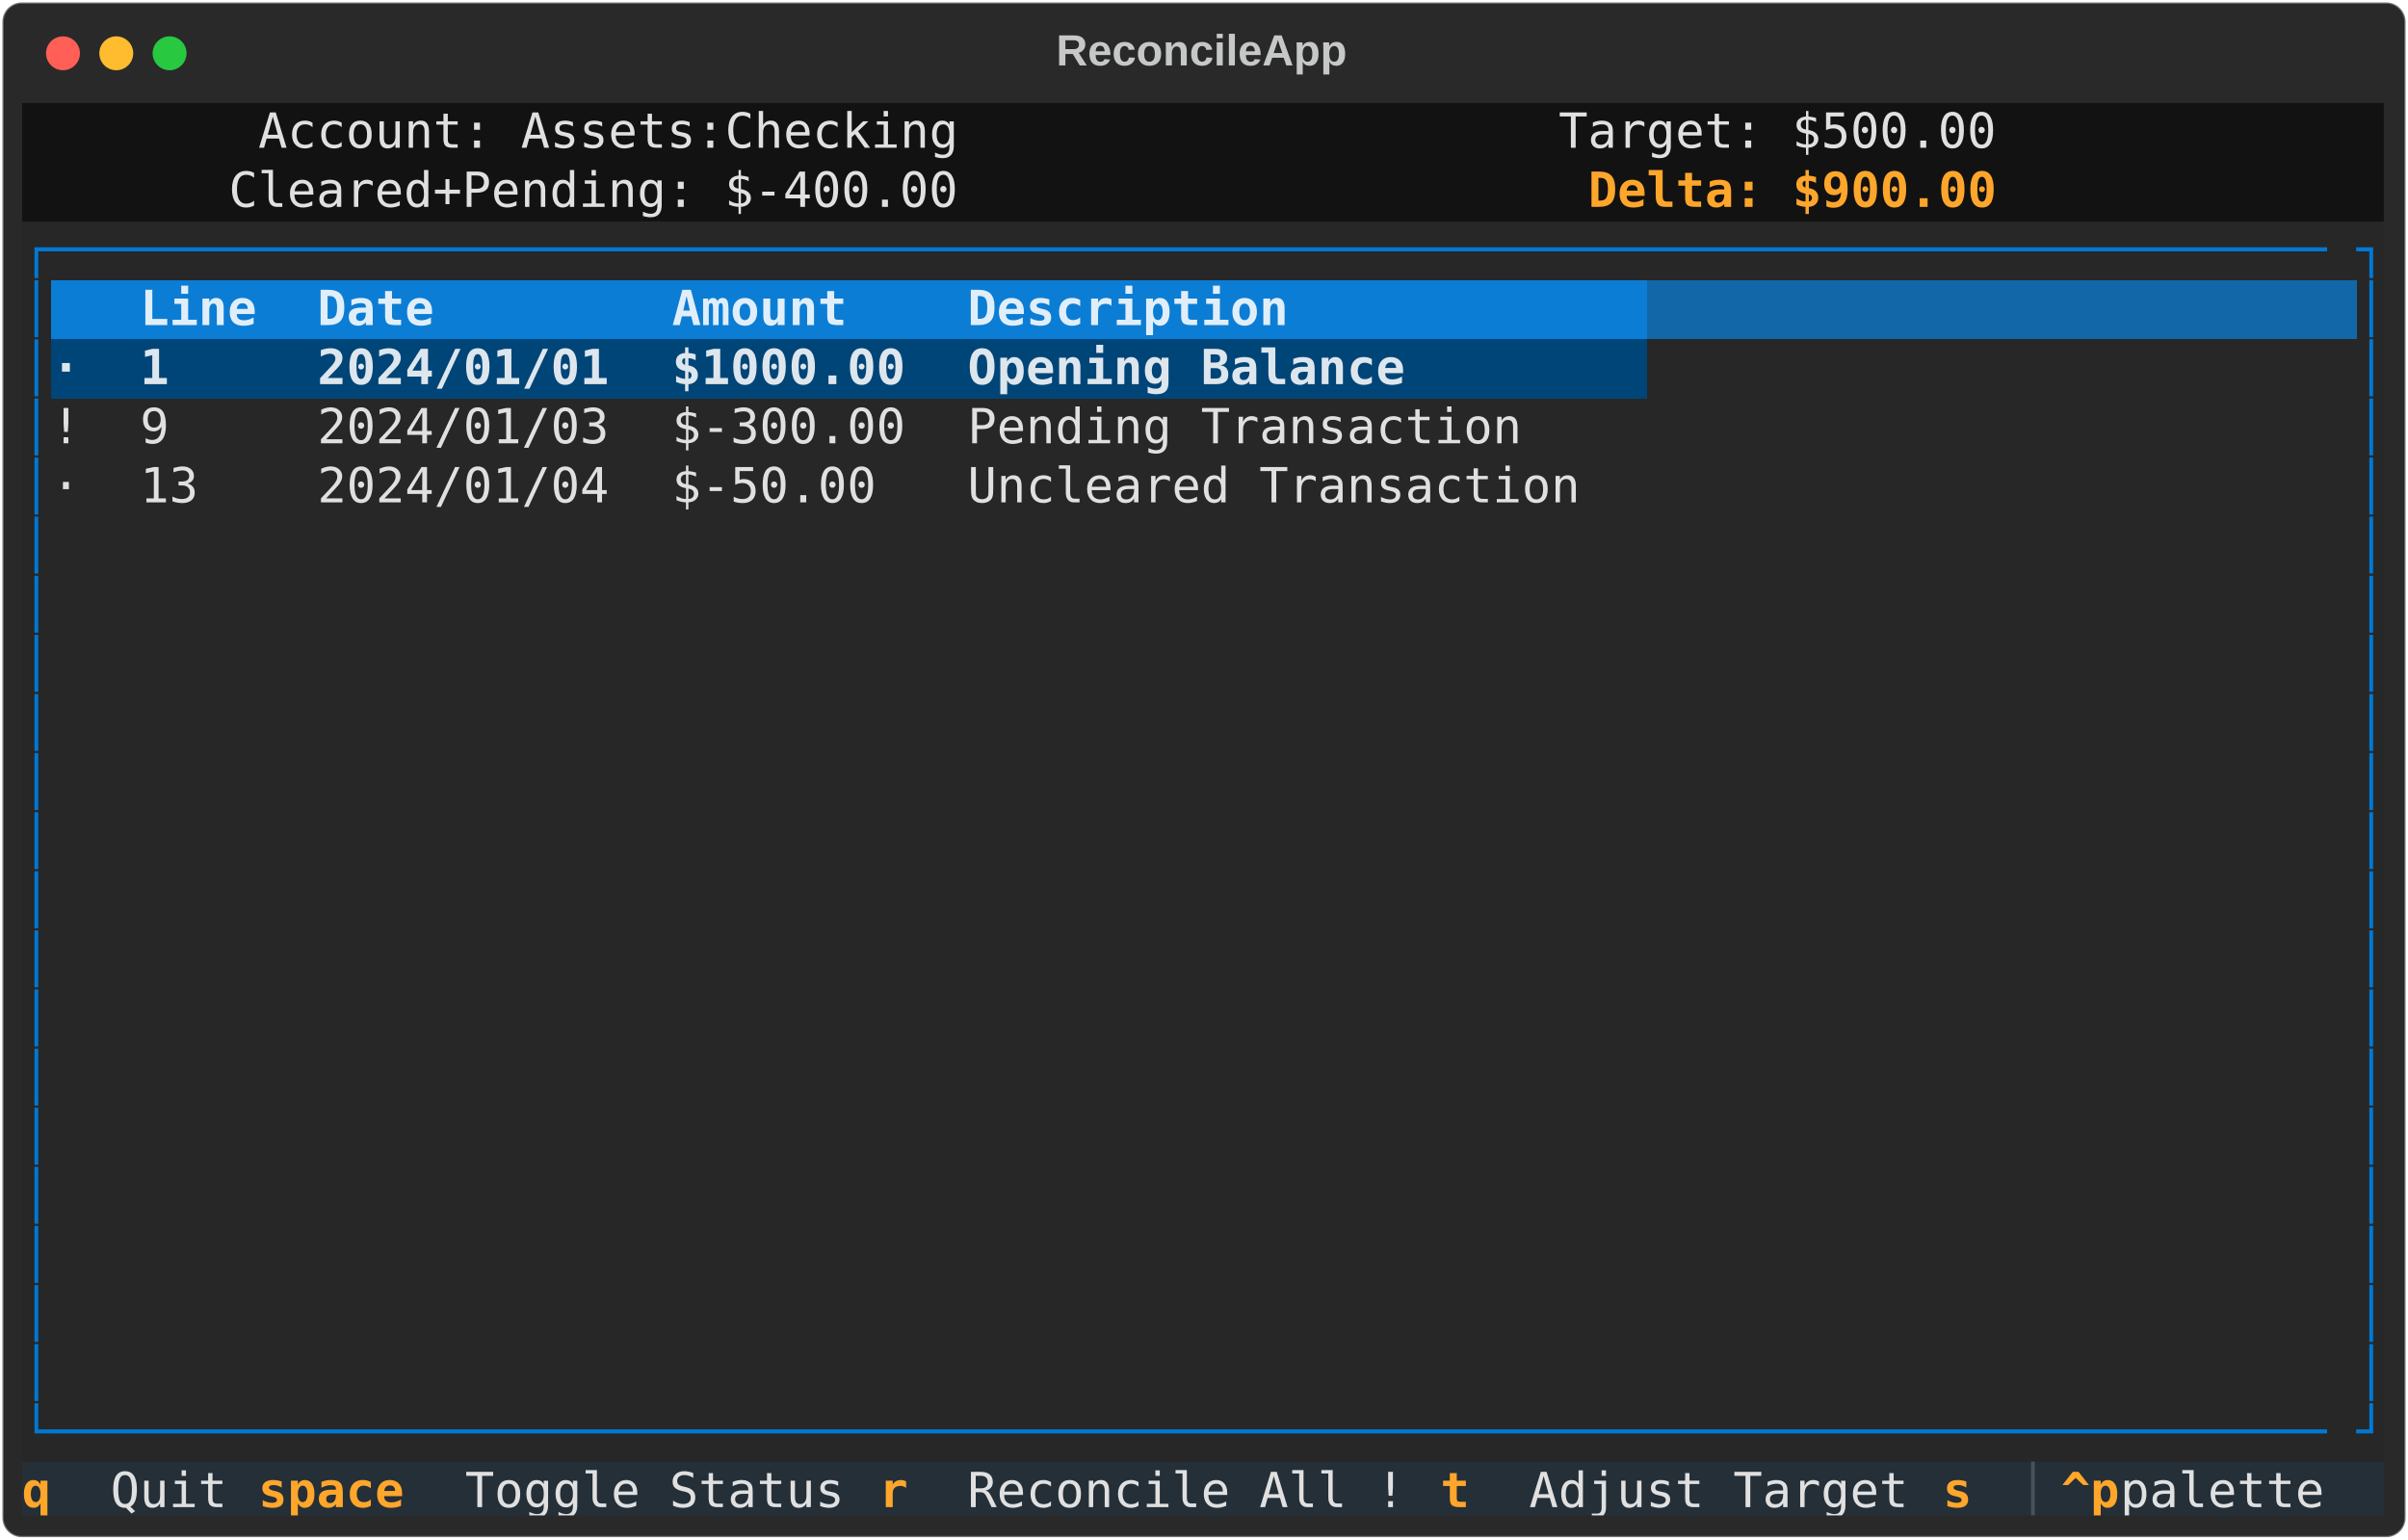
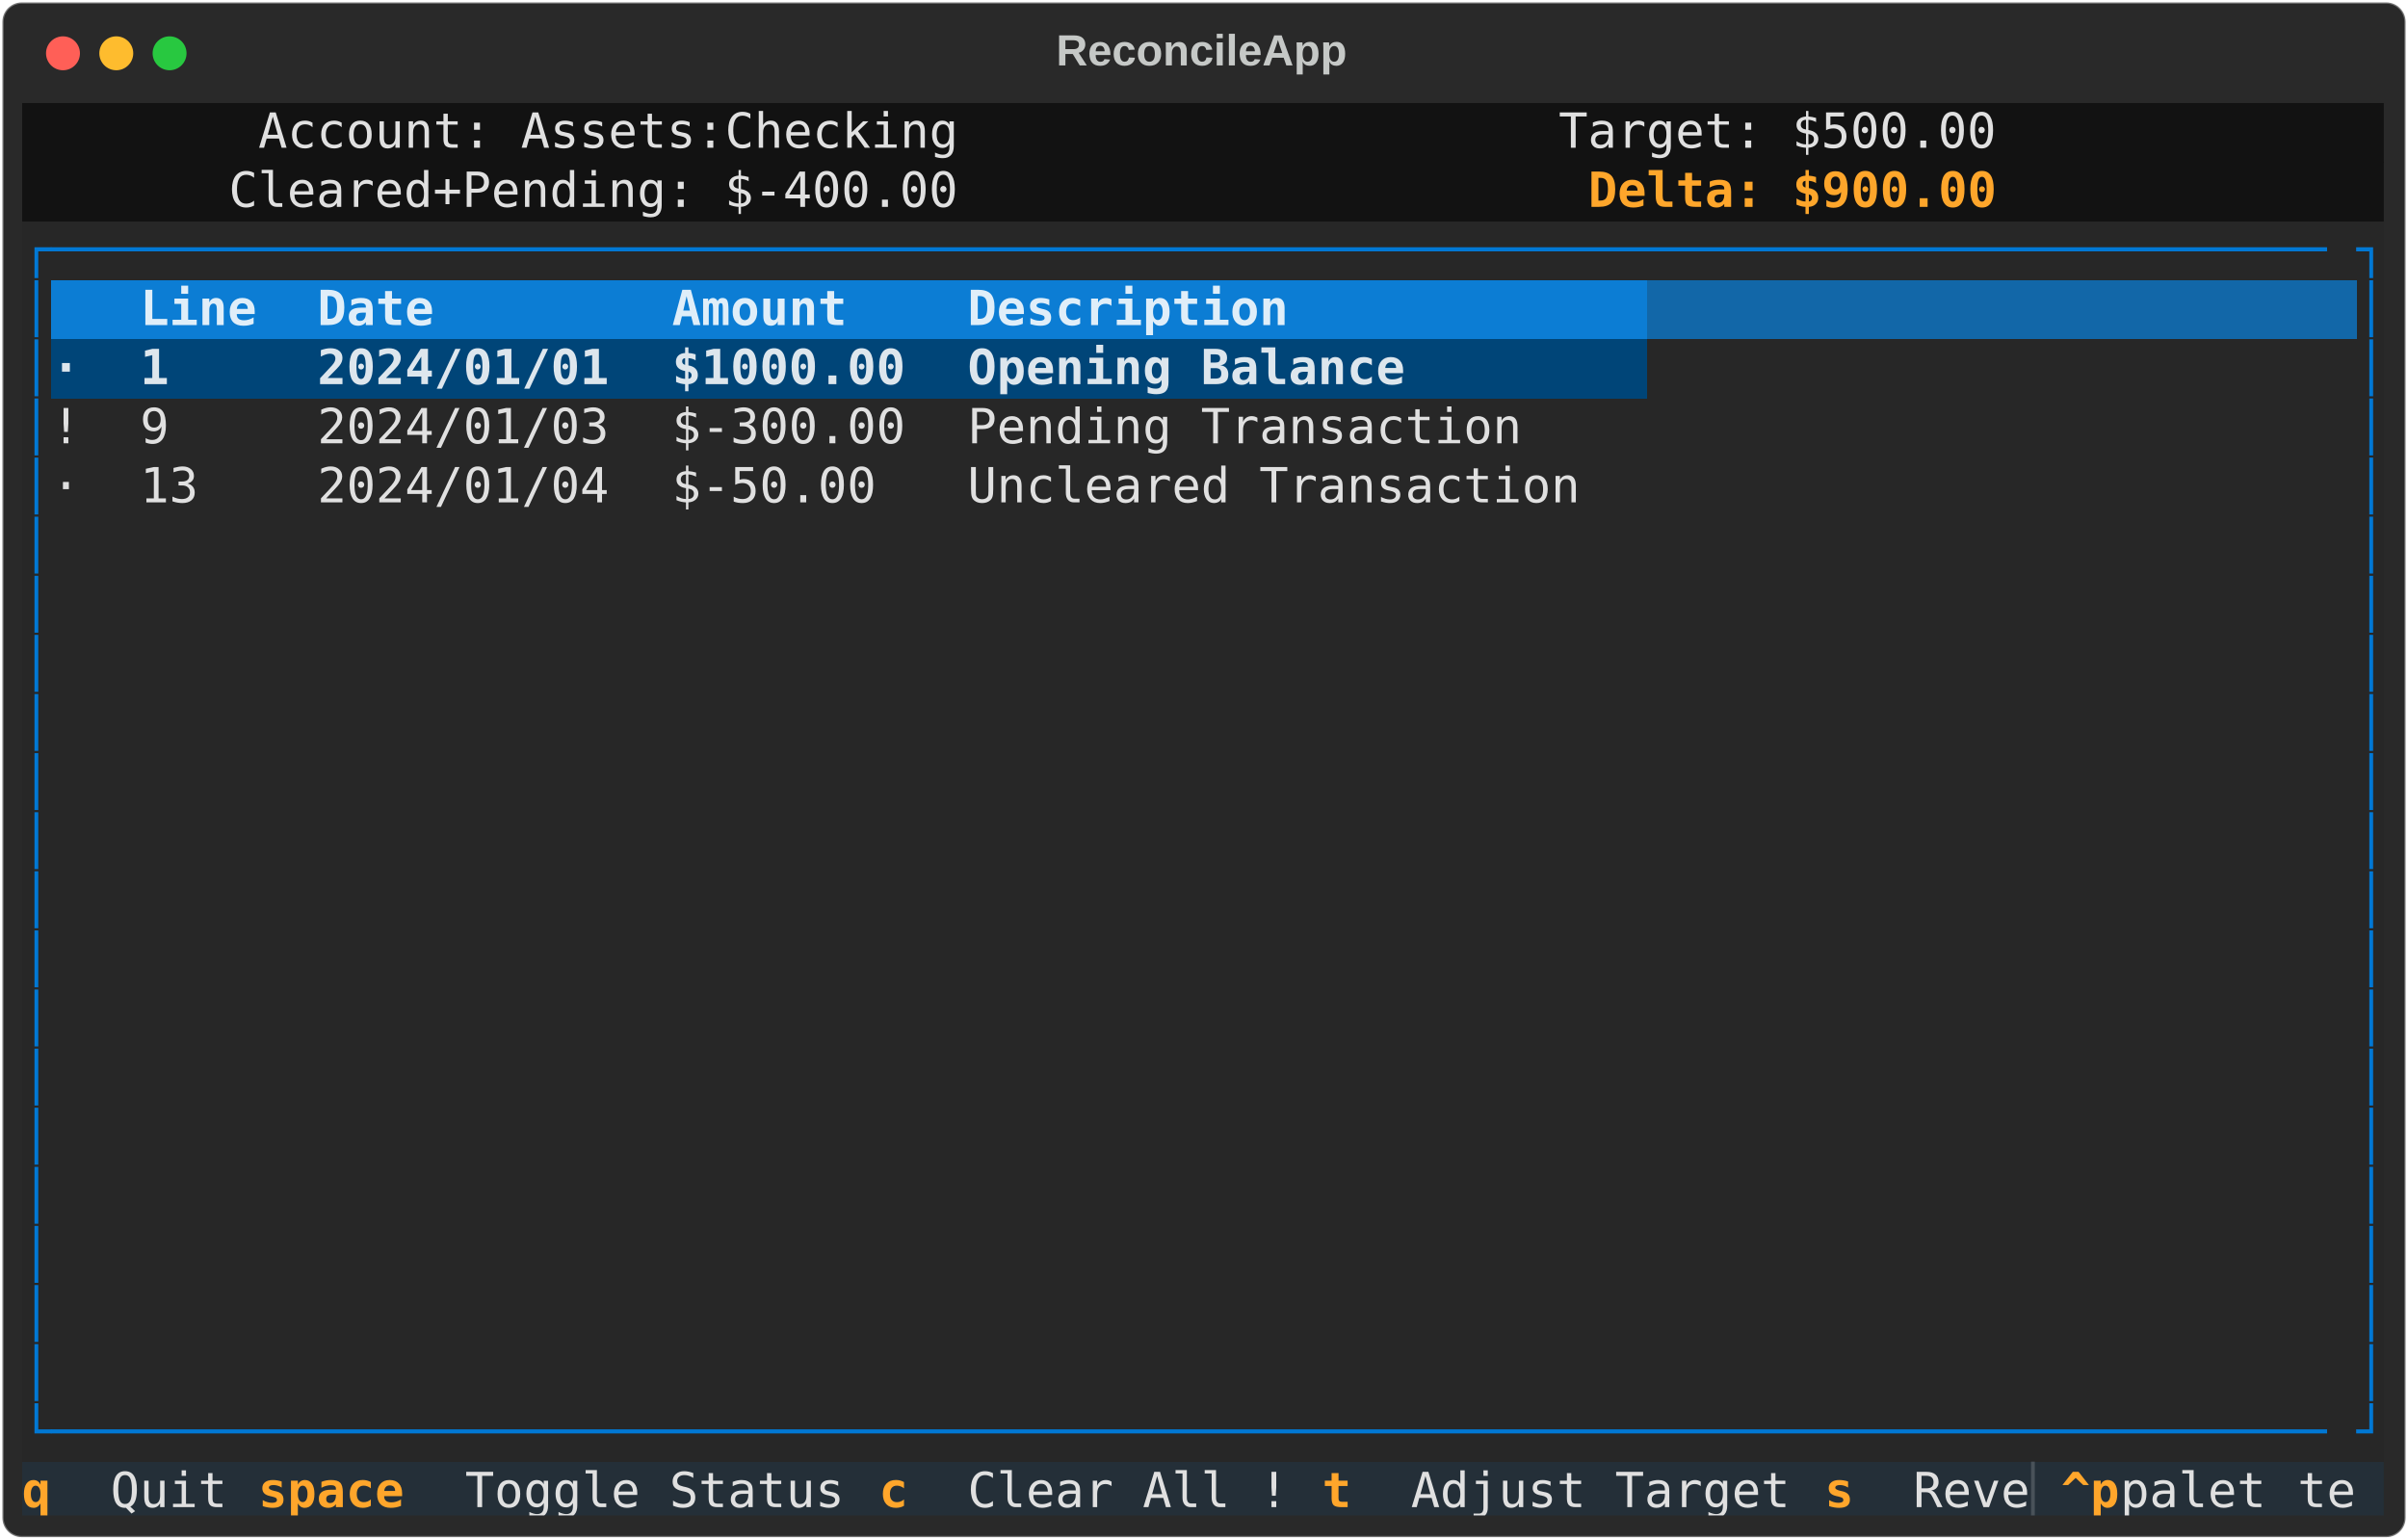
<svg xmlns="http://www.w3.org/2000/svg" class="rich-terminal" viewBox="0 0 994 635.6">
  <style>

    @font-face {
        font-family: "Fira Code";
        src: local("FiraCode-Regular"),
                url("https://cdnjs.cloudflare.com/ajax/libs/firacode/6.2.0/woff2/FiraCode-Regular.woff2") format("woff2"),
                url("https://cdnjs.cloudflare.com/ajax/libs/firacode/6.2.0/woff/FiraCode-Regular.woff") format("woff");
        font-style: normal;
        font-weight: 400;
    }
    @font-face {
        font-family: "Fira Code";
        src: local("FiraCode-Bold"),
                url("https://cdnjs.cloudflare.com/ajax/libs/firacode/6.2.0/woff2/FiraCode-Bold.woff2") format("woff2"),
                url("https://cdnjs.cloudflare.com/ajax/libs/firacode/6.2.0/woff/FiraCode-Bold.woff") format("woff");
        font-style: bold;
        font-weight: 700;
    }

    .terminal-matrix {
        font-family: Fira Code, monospace;
        font-size: 20px;
        line-height: 24.4px;
        font-variant-east-asian: full-width;
    }

    .terminal-title {
        font-size: 18px;
        font-weight: bold;
        font-family: arial;
    }

    .terminal-r1 { fill: #c5c8c6 }
.terminal-r2 { fill: #e0e0e0 }
.terminal-r3 { fill: #fea62b;font-weight: bold }
.terminal-r4 { fill: #0178d4 }
.terminal-r5 { fill: #dfeef9;font-weight: bold }
.terminal-r6 { fill: #dfeef9 }
.terminal-r7 { fill: #dde6ed;font-weight: bold }
.terminal-r8 { fill: #ffa62b;font-weight: bold }
.terminal-r9 { fill: #495259 }
    </style>
  <defs>
    <clipPath id="terminal-clip-terminal">
      <rect x="0" y="0" width="975.0" height="584.6" />
    </clipPath>
    <clipPath id="terminal-line-0">
      <rect x="0" y="1.5" width="976" height="24.65" />
    </clipPath>
    <clipPath id="terminal-line-1">
      <rect x="0" y="25.9" width="976" height="24.65" />
    </clipPath>
    <clipPath id="terminal-line-2">
      <rect x="0" y="50.3" width="976" height="24.65" />
    </clipPath>
    <clipPath id="terminal-line-3">
      <rect x="0" y="74.7" width="976" height="24.65" />
    </clipPath>
    <clipPath id="terminal-line-4">
      <rect x="0" y="99.1" width="976" height="24.65" />
    </clipPath>
    <clipPath id="terminal-line-5">
      <rect x="0" y="123.5" width="976" height="24.65" />
    </clipPath>
    <clipPath id="terminal-line-6">
      <rect x="0" y="147.9" width="976" height="24.65" />
    </clipPath>
    <clipPath id="terminal-line-7">
      <rect x="0" y="172.3" width="976" height="24.65" />
    </clipPath>
    <clipPath id="terminal-line-8">
      <rect x="0" y="196.7" width="976" height="24.65" />
    </clipPath>
    <clipPath id="terminal-line-9">
      <rect x="0" y="221.1" width="976" height="24.65" />
    </clipPath>
    <clipPath id="terminal-line-10">
      <rect x="0" y="245.5" width="976" height="24.65" />
    </clipPath>
    <clipPath id="terminal-line-11">
      <rect x="0" y="269.9" width="976" height="24.65" />
    </clipPath>
    <clipPath id="terminal-line-12">
      <rect x="0" y="294.3" width="976" height="24.65" />
    </clipPath>
    <clipPath id="terminal-line-13">
      <rect x="0" y="318.7" width="976" height="24.65" />
    </clipPath>
    <clipPath id="terminal-line-14">
      <rect x="0" y="343.1" width="976" height="24.65" />
    </clipPath>
    <clipPath id="terminal-line-15">
      <rect x="0" y="367.5" width="976" height="24.65" />
    </clipPath>
    <clipPath id="terminal-line-16">
      <rect x="0" y="391.9" width="976" height="24.65" />
    </clipPath>
    <clipPath id="terminal-line-17">
      <rect x="0" y="416.3" width="976" height="24.65" />
    </clipPath>
    <clipPath id="terminal-line-18">
      <rect x="0" y="440.7" width="976" height="24.65" />
    </clipPath>
    <clipPath id="terminal-line-19">
      <rect x="0" y="465.1" width="976" height="24.65" />
    </clipPath>
    <clipPath id="terminal-line-20">
      <rect x="0" y="489.5" width="976" height="24.65" />
    </clipPath>
    <clipPath id="terminal-line-21">
      <rect x="0" y="513.9" width="976" height="24.65" />
    </clipPath>
    <clipPath id="terminal-line-22">
      <rect x="0" y="538.3" width="976" height="24.65" />
    </clipPath>
  </defs>
  <rect fill="#292929" stroke="rgba(255,255,255,0.35)" stroke-width="1" x="1" y="1" width="992" height="633.6" rx="8" />
  <text class="terminal-title" fill="#c5c8c6" text-anchor="middle" x="496" y="27">ReconcileApp</text>
  <g transform="translate(26,22)">
    <circle cx="0" cy="0" r="7" fill="#ff5f57" />
    <circle cx="22" cy="0" r="7" fill="#febc2e" />
    <circle cx="44" cy="0" r="7" fill="#28c840" />
  </g>
  <g transform="translate(9, 41)" clip-path="url(#terminal-clip-terminal)">
    <rect fill="#121212" x="0" y="1.5" width="97.6" height="24.65" shape-rendering="crispEdges" />
    <rect fill="#121212" x="97.6" y="1.5" width="292.8" height="24.65" shape-rendering="crispEdges" />
    <rect fill="#121212" x="390.4" y="1.5" width="97.6" height="24.65" shape-rendering="crispEdges" />
    <rect fill="#121212" x="488" y="1.5" width="146.4" height="24.65" shape-rendering="crispEdges" />
    <rect fill="#121212" x="634.4" y="1.5" width="183" height="24.65" shape-rendering="crispEdges" />
    <rect fill="#121212" x="817.4" y="1.5" width="158.6" height="24.65" shape-rendering="crispEdges" />
    <rect fill="#121212" x="0" y="25.9" width="85.4" height="24.65" shape-rendering="crispEdges" />
    <rect fill="#121212" x="85.4" y="25.9" width="305" height="24.65" shape-rendering="crispEdges" />
    <rect fill="#121212" x="390.4" y="25.9" width="97.6" height="24.65" shape-rendering="crispEdges" />
    <rect fill="#121212" x="488" y="25.9" width="158.6" height="24.65" shape-rendering="crispEdges" />
    <rect fill="#121212" x="646.6" y="25.9" width="170.8" height="24.65" shape-rendering="crispEdges" />
    <rect fill="#121212" x="817.4" y="25.9" width="158.6" height="24.65" shape-rendering="crispEdges" />
    <rect fill="#272727" x="0" y="50.3" width="12.2" height="24.65" shape-rendering="crispEdges" />
    <rect fill="#272727" x="12.2" y="50.3" width="951.6" height="24.65" shape-rendering="crispEdges" />
    <rect fill="#272727" x="963.8" y="50.3" width="12.2" height="24.65" shape-rendering="crispEdges" />
    <rect fill="#272727" x="0" y="74.7" width="12.2" height="24.65" shape-rendering="crispEdges" />
    <rect fill="#0c7dd4" x="12.2" y="74.7" width="36.6" height="24.65" shape-rendering="crispEdges" />
    <rect fill="#0c7dd4" x="48.8" y="74.7" width="73.2" height="24.65" shape-rendering="crispEdges" />
    <rect fill="#0c7dd4" x="122" y="74.7" width="146.4" height="24.65" shape-rendering="crispEdges" />
    <rect fill="#0c7dd4" x="268.4" y="74.7" width="122" height="24.65" shape-rendering="crispEdges" />
    <rect fill="#0c7dd4" x="390.4" y="74.7" width="280.6" height="24.65" shape-rendering="crispEdges" />
    <rect fill="#1267a8" x="671" y="74.7" width="292.8" height="24.65" shape-rendering="crispEdges" />
    <rect fill="#272727" x="963.8" y="74.7" width="12.2" height="24.65" shape-rendering="crispEdges" />
    <rect fill="#272727" x="0" y="99.1" width="12.2" height="24.65" shape-rendering="crispEdges" />
    <rect fill="#004578" x="12.2" y="99.1" width="36.6" height="24.65" shape-rendering="crispEdges" />
    <rect fill="#004578" x="48.8" y="99.1" width="73.2" height="24.65" shape-rendering="crispEdges" />
    <rect fill="#004578" x="122" y="99.1" width="146.4" height="24.65" shape-rendering="crispEdges" />
    <rect fill="#004578" x="268.4" y="99.1" width="122" height="24.65" shape-rendering="crispEdges" />
    <rect fill="#004578" x="390.4" y="99.1" width="280.6" height="24.65" shape-rendering="crispEdges" />
    <rect fill="#272727" x="671" y="99.1" width="292.8" height="24.65" shape-rendering="crispEdges" />
    <rect fill="#272727" x="963.8" y="99.1" width="12.2" height="24.65" shape-rendering="crispEdges" />
    <rect fill="#272727" x="0" y="123.5" width="12.2" height="24.65" shape-rendering="crispEdges" />
    <rect fill="#272727" x="12.2" y="123.5" width="36.6" height="24.65" shape-rendering="crispEdges" />
    <rect fill="#272727" x="48.8" y="123.5" width="73.2" height="24.65" shape-rendering="crispEdges" />
    <rect fill="#272727" x="122" y="123.5" width="146.4" height="24.65" shape-rendering="crispEdges" />
    <rect fill="#272727" x="268.4" y="123.5" width="122" height="24.65" shape-rendering="crispEdges" />
    <rect fill="#272727" x="390.4" y="123.5" width="280.6" height="24.65" shape-rendering="crispEdges" />
    <rect fill="#272727" x="671" y="123.5" width="292.8" height="24.65" shape-rendering="crispEdges" />
    <rect fill="#272727" x="963.8" y="123.5" width="12.2" height="24.65" shape-rendering="crispEdges" />
    <rect fill="#272727" x="0" y="147.9" width="12.2" height="24.65" shape-rendering="crispEdges" />
    <rect fill="#272727" x="12.2" y="147.9" width="36.6" height="24.65" shape-rendering="crispEdges" />
    <rect fill="#272727" x="48.8" y="147.9" width="73.2" height="24.65" shape-rendering="crispEdges" />
    <rect fill="#272727" x="122" y="147.9" width="146.4" height="24.65" shape-rendering="crispEdges" />
    <rect fill="#272727" x="268.4" y="147.9" width="122" height="24.65" shape-rendering="crispEdges" />
    <rect fill="#272727" x="390.4" y="147.9" width="280.6" height="24.65" shape-rendering="crispEdges" />
    <rect fill="#272727" x="671" y="147.9" width="292.8" height="24.65" shape-rendering="crispEdges" />
    <rect fill="#272727" x="963.8" y="147.9" width="12.2" height="24.65" shape-rendering="crispEdges" />
    <rect fill="#272727" x="0" y="172.3" width="12.2" height="24.65" shape-rendering="crispEdges" />
    <rect fill="#272727" x="12.2" y="172.3" width="951.6" height="24.65" shape-rendering="crispEdges" />
    <rect fill="#272727" x="963.8" y="172.3" width="12.2" height="24.65" shape-rendering="crispEdges" />
    <rect fill="#272727" x="0" y="196.7" width="12.2" height="24.65" shape-rendering="crispEdges" />
    <rect fill="#272727" x="12.2" y="196.7" width="951.6" height="24.65" shape-rendering="crispEdges" />
    <rect fill="#272727" x="963.8" y="196.7" width="12.2" height="24.65" shape-rendering="crispEdges" />
    <rect fill="#272727" x="0" y="221.1" width="12.2" height="24.65" shape-rendering="crispEdges" />
    <rect fill="#272727" x="12.2" y="221.1" width="951.6" height="24.65" shape-rendering="crispEdges" />
    <rect fill="#272727" x="963.8" y="221.1" width="12.2" height="24.65" shape-rendering="crispEdges" />
    <rect fill="#272727" x="0" y="245.5" width="12.2" height="24.65" shape-rendering="crispEdges" />
    <rect fill="#272727" x="12.2" y="245.5" width="951.6" height="24.65" shape-rendering="crispEdges" />
    <rect fill="#272727" x="963.8" y="245.5" width="12.2" height="24.65" shape-rendering="crispEdges" />
    <rect fill="#272727" x="0" y="269.9" width="12.2" height="24.65" shape-rendering="crispEdges" />
    <rect fill="#272727" x="12.2" y="269.9" width="951.6" height="24.65" shape-rendering="crispEdges" />
    <rect fill="#272727" x="963.8" y="269.9" width="12.2" height="24.65" shape-rendering="crispEdges" />
    <rect fill="#272727" x="0" y="294.3" width="12.2" height="24.65" shape-rendering="crispEdges" />
    <rect fill="#272727" x="12.2" y="294.3" width="951.6" height="24.65" shape-rendering="crispEdges" />
    <rect fill="#272727" x="963.8" y="294.3" width="12.2" height="24.65" shape-rendering="crispEdges" />
    <rect fill="#272727" x="0" y="318.7" width="12.2" height="24.65" shape-rendering="crispEdges" />
    <rect fill="#272727" x="12.2" y="318.7" width="951.6" height="24.65" shape-rendering="crispEdges" />
    <rect fill="#272727" x="963.8" y="318.7" width="12.2" height="24.65" shape-rendering="crispEdges" />
    <rect fill="#272727" x="0" y="343.1" width="12.2" height="24.65" shape-rendering="crispEdges" />
    <rect fill="#272727" x="12.2" y="343.1" width="951.6" height="24.65" shape-rendering="crispEdges" />
    <rect fill="#272727" x="963.8" y="343.1" width="12.2" height="24.65" shape-rendering="crispEdges" />
    <rect fill="#272727" x="0" y="367.5" width="12.2" height="24.65" shape-rendering="crispEdges" />
    <rect fill="#272727" x="12.2" y="367.5" width="951.6" height="24.65" shape-rendering="crispEdges" />
    <rect fill="#272727" x="963.8" y="367.5" width="12.2" height="24.65" shape-rendering="crispEdges" />
    <rect fill="#272727" x="0" y="391.9" width="12.2" height="24.65" shape-rendering="crispEdges" />
    <rect fill="#272727" x="12.2" y="391.9" width="951.6" height="24.65" shape-rendering="crispEdges" />
    <rect fill="#272727" x="963.8" y="391.9" width="12.2" height="24.65" shape-rendering="crispEdges" />
    <rect fill="#272727" x="0" y="416.3" width="12.2" height="24.65" shape-rendering="crispEdges" />
    <rect fill="#272727" x="12.2" y="416.3" width="951.6" height="24.65" shape-rendering="crispEdges" />
    <rect fill="#272727" x="963.8" y="416.3" width="12.2" height="24.65" shape-rendering="crispEdges" />
    <rect fill="#272727" x="0" y="440.7" width="12.2" height="24.65" shape-rendering="crispEdges" />
    <rect fill="#272727" x="12.2" y="440.7" width="951.6" height="24.65" shape-rendering="crispEdges" />
    <rect fill="#272727" x="963.8" y="440.7" width="12.2" height="24.65" shape-rendering="crispEdges" />
    <rect fill="#272727" x="0" y="465.1" width="12.2" height="24.65" shape-rendering="crispEdges" />
    <rect fill="#272727" x="12.2" y="465.1" width="951.6" height="24.65" shape-rendering="crispEdges" />
    <rect fill="#272727" x="963.8" y="465.1" width="12.2" height="24.65" shape-rendering="crispEdges" />
    <rect fill="#272727" x="0" y="489.5" width="12.2" height="24.65" shape-rendering="crispEdges" />
    <rect fill="#272727" x="12.2" y="489.5" width="951.6" height="24.65" shape-rendering="crispEdges" />
    <rect fill="#272727" x="963.8" y="489.5" width="12.2" height="24.65" shape-rendering="crispEdges" />
    <rect fill="#272727" x="0" y="513.9" width="12.2" height="24.65" shape-rendering="crispEdges" />
    <rect fill="#272727" x="12.2" y="513.9" width="951.6" height="24.65" shape-rendering="crispEdges" />
    <rect fill="#272727" x="963.8" y="513.9" width="12.2" height="24.65" shape-rendering="crispEdges" />
    <rect fill="#272727" x="0" y="538.3" width="12.2" height="24.65" shape-rendering="crispEdges" />
    <rect fill="#272727" x="12.2" y="538.3" width="951.6" height="24.65" shape-rendering="crispEdges" />
    <rect fill="#272727" x="963.8" y="538.3" width="12.2" height="24.65" shape-rendering="crispEdges" />
    <rect fill="#242f38" x="0" y="562.7" width="36.6" height="24.65" shape-rendering="crispEdges" />
    <rect fill="#242f38" x="36.6" y="562.7" width="61" height="24.65" shape-rendering="crispEdges" />
    <rect fill="#242f38" x="97.6" y="562.7" width="85.4" height="24.65" shape-rendering="crispEdges" />
    <rect fill="#242f38" x="183" y="562.7" width="170.8" height="24.65" shape-rendering="crispEdges" />
    <rect fill="#242f38" x="353.8" y="562.7" width="36.6" height="24.65" shape-rendering="crispEdges" />
-     <rect fill="#242f38" x="390.4" y="562.7" width="195.2" height="24.65" shape-rendering="crispEdges" />
-     <rect fill="#242f38" x="585.6" y="562.7" width="36.6" height="24.65" shape-rendering="crispEdges" />
-     <rect fill="#242f38" x="622.2" y="562.7" width="170.8" height="24.65" shape-rendering="crispEdges" />
-     <rect fill="#242f38" x="793" y="562.7" width="36.6" height="24.65" shape-rendering="crispEdges" />
+     <rect fill="#242f38" x="390.4" y="562.7" width="146.4" height="24.65" shape-rendering="crispEdges" />
+     <rect fill="#242f38" x="536.8" y="562.7" width="36.6" height="24.65" shape-rendering="crispEdges" />
+     <rect fill="#242f38" x="573.4" y="562.7" width="170.8" height="24.65" shape-rendering="crispEdges" />
+     <rect fill="#242f38" x="744.2" y="562.7" width="36.6" height="24.65" shape-rendering="crispEdges" />
+     <rect fill="#242f38" x="780.8" y="562.7" width="48.8" height="24.65" shape-rendering="crispEdges" />
    <rect fill="#242f38" x="829.6" y="562.7" width="12.2" height="24.65" shape-rendering="crispEdges" />
    <rect fill="#242f38" x="841.8" y="562.7" width="24.4" height="24.65" shape-rendering="crispEdges" />
-     <rect fill="#242f38" x="866.2" y="562.7" width="97.6" height="24.65" shape-rendering="crispEdges" />
+     <rect fill="#242f38" x="866.2" y="562.7" width="73.2" height="24.65" shape-rendering="crispEdges" />
+     <rect fill="#242f38" x="939.4" y="562.7" width="24.4" height="24.65" shape-rendering="crispEdges" />
    <rect fill="#242f38" x="963.8" y="562.7" width="12.2" height="24.65" shape-rendering="crispEdges" />
    <g class="terminal-matrix">
      <text class="terminal-r2" x="97.6" y="20" textLength="292.8" clip-path="url(#terminal-line-0)">Account: Assets:Checking</text>
      <text class="terminal-r2" x="634.4" y="20" textLength="183" clip-path="url(#terminal-line-0)">Target: $500.00</text>
      <text class="terminal-r1" x="976" y="20" textLength="12.2" clip-path="url(#terminal-line-0)">
</text>
      <text class="terminal-r2" x="85.4" y="44.4" textLength="305" clip-path="url(#terminal-line-1)">Cleared+Pending: $-400.00</text>
      <text class="terminal-r3" x="646.6" y="44.4" textLength="170.8" clip-path="url(#terminal-line-1)">Delta: $900.00</text>
      <text class="terminal-r1" x="976" y="44.4" textLength="12.2" clip-path="url(#terminal-line-1)">
</text>
      <text class="terminal-r4" x="0" y="68.8" textLength="12.2" clip-path="url(#terminal-line-2)">┌</text>
      <text class="terminal-r4" x="12.2" y="68.8" textLength="951.6" clip-path="url(#terminal-line-2)">──────────────────────────────────────────────────────────────────────────────</text>
      <text class="terminal-r4" x="963.8" y="68.8" textLength="12.2" clip-path="url(#terminal-line-2)">┐</text>
      <text class="terminal-r1" x="976" y="68.8" textLength="12.2" clip-path="url(#terminal-line-2)">
</text>
      <text class="terminal-r4" x="0" y="93.2" textLength="12.2" clip-path="url(#terminal-line-3)">│</text>
      <text class="terminal-r5" x="48.8" y="93.2" textLength="73.2" clip-path="url(#terminal-line-3)"> Line </text>
      <text class="terminal-r5" x="122" y="93.2" textLength="146.4" clip-path="url(#terminal-line-3)"> Date       </text>
      <text class="terminal-r5" x="268.4" y="93.2" textLength="122" clip-path="url(#terminal-line-3)"> Amount   </text>
      <text class="terminal-r5" x="390.4" y="93.2" textLength="280.6" clip-path="url(#terminal-line-3)"> Description           </text>
      <text class="terminal-r4" x="963.8" y="93.2" textLength="12.2" clip-path="url(#terminal-line-3)">│</text>
      <text class="terminal-r1" x="976" y="93.2" textLength="12.2" clip-path="url(#terminal-line-3)">
</text>
      <text class="terminal-r4" x="0" y="117.6" textLength="12.2" clip-path="url(#terminal-line-4)">│</text>
      <text class="terminal-r7" x="12.2" y="117.6" textLength="36.6" clip-path="url(#terminal-line-4)"> · </text>
      <text class="terminal-r7" x="48.8" y="117.6" textLength="73.2" clip-path="url(#terminal-line-4)"> 1    </text>
      <text class="terminal-r7" x="122" y="117.6" textLength="146.4" clip-path="url(#terminal-line-4)"> 2024/01/01 </text>
      <text class="terminal-r7" x="268.4" y="117.6" textLength="122" clip-path="url(#terminal-line-4)"> $1000.00 </text>
      <text class="terminal-r7" x="390.4" y="117.6" textLength="280.6" clip-path="url(#terminal-line-4)"> Opening Balance       </text>
      <text class="terminal-r4" x="963.8" y="117.6" textLength="12.2" clip-path="url(#terminal-line-4)">│</text>
      <text class="terminal-r1" x="976" y="117.6" textLength="12.2" clip-path="url(#terminal-line-4)">
</text>
      <text class="terminal-r4" x="0" y="142" textLength="12.2" clip-path="url(#terminal-line-5)">│</text>
      <text class="terminal-r2" x="12.2" y="142" textLength="36.6" clip-path="url(#terminal-line-5)"> ! </text>
      <text class="terminal-r2" x="48.8" y="142" textLength="73.2" clip-path="url(#terminal-line-5)"> 9    </text>
      <text class="terminal-r2" x="122" y="142" textLength="146.4" clip-path="url(#terminal-line-5)"> 2024/01/03 </text>
      <text class="terminal-r2" x="268.4" y="142" textLength="122" clip-path="url(#terminal-line-5)"> $-300.00 </text>
      <text class="terminal-r2" x="390.4" y="142" textLength="280.6" clip-path="url(#terminal-line-5)"> Pending Transaction   </text>
      <text class="terminal-r4" x="963.8" y="142" textLength="12.2" clip-path="url(#terminal-line-5)">│</text>
      <text class="terminal-r1" x="976" y="142" textLength="12.2" clip-path="url(#terminal-line-5)">
</text>
      <text class="terminal-r4" x="0" y="166.4" textLength="12.2" clip-path="url(#terminal-line-6)">│</text>
      <text class="terminal-r2" x="12.2" y="166.4" textLength="36.6" clip-path="url(#terminal-line-6)"> · </text>
      <text class="terminal-r2" x="48.8" y="166.4" textLength="73.2" clip-path="url(#terminal-line-6)"> 13   </text>
      <text class="terminal-r2" x="122" y="166.4" textLength="146.4" clip-path="url(#terminal-line-6)"> 2024/01/04 </text>
      <text class="terminal-r2" x="268.4" y="166.4" textLength="122" clip-path="url(#terminal-line-6)"> $-50.00  </text>
      <text class="terminal-r2" x="390.4" y="166.4" textLength="280.6" clip-path="url(#terminal-line-6)"> Uncleared Transaction </text>
      <text class="terminal-r4" x="963.8" y="166.4" textLength="12.2" clip-path="url(#terminal-line-6)">│</text>
      <text class="terminal-r1" x="976" y="166.4" textLength="12.2" clip-path="url(#terminal-line-6)">
</text>
      <text class="terminal-r4" x="0" y="190.8" textLength="12.2" clip-path="url(#terminal-line-7)">│</text>
      <text class="terminal-r4" x="963.8" y="190.8" textLength="12.2" clip-path="url(#terminal-line-7)">│</text>
      <text class="terminal-r1" x="976" y="190.8" textLength="12.2" clip-path="url(#terminal-line-7)">
</text>
      <text class="terminal-r4" x="0" y="215.2" textLength="12.2" clip-path="url(#terminal-line-8)">│</text>
      <text class="terminal-r4" x="963.8" y="215.2" textLength="12.2" clip-path="url(#terminal-line-8)">│</text>
      <text class="terminal-r1" x="976" y="215.2" textLength="12.2" clip-path="url(#terminal-line-8)">
</text>
      <text class="terminal-r4" x="0" y="239.6" textLength="12.2" clip-path="url(#terminal-line-9)">│</text>
      <text class="terminal-r4" x="963.8" y="239.6" textLength="12.2" clip-path="url(#terminal-line-9)">│</text>
      <text class="terminal-r1" x="976" y="239.6" textLength="12.2" clip-path="url(#terminal-line-9)">
</text>
      <text class="terminal-r4" x="0" y="264" textLength="12.2" clip-path="url(#terminal-line-10)">│</text>
      <text class="terminal-r4" x="963.8" y="264" textLength="12.2" clip-path="url(#terminal-line-10)">│</text>
      <text class="terminal-r1" x="976" y="264" textLength="12.2" clip-path="url(#terminal-line-10)">
</text>
      <text class="terminal-r4" x="0" y="288.4" textLength="12.2" clip-path="url(#terminal-line-11)">│</text>
      <text class="terminal-r4" x="963.8" y="288.4" textLength="12.2" clip-path="url(#terminal-line-11)">│</text>
      <text class="terminal-r1" x="976" y="288.4" textLength="12.2" clip-path="url(#terminal-line-11)">
</text>
      <text class="terminal-r4" x="0" y="312.8" textLength="12.2" clip-path="url(#terminal-line-12)">│</text>
      <text class="terminal-r4" x="963.8" y="312.8" textLength="12.2" clip-path="url(#terminal-line-12)">│</text>
      <text class="terminal-r1" x="976" y="312.8" textLength="12.2" clip-path="url(#terminal-line-12)">
</text>
      <text class="terminal-r4" x="0" y="337.2" textLength="12.2" clip-path="url(#terminal-line-13)">│</text>
      <text class="terminal-r4" x="963.8" y="337.2" textLength="12.2" clip-path="url(#terminal-line-13)">│</text>
      <text class="terminal-r1" x="976" y="337.2" textLength="12.2" clip-path="url(#terminal-line-13)">
</text>
      <text class="terminal-r4" x="0" y="361.6" textLength="12.2" clip-path="url(#terminal-line-14)">│</text>
      <text class="terminal-r4" x="963.8" y="361.6" textLength="12.2" clip-path="url(#terminal-line-14)">│</text>
      <text class="terminal-r1" x="976" y="361.6" textLength="12.2" clip-path="url(#terminal-line-14)">
</text>
      <text class="terminal-r4" x="0" y="386" textLength="12.2" clip-path="url(#terminal-line-15)">│</text>
      <text class="terminal-r4" x="963.8" y="386" textLength="12.2" clip-path="url(#terminal-line-15)">│</text>
      <text class="terminal-r1" x="976" y="386" textLength="12.2" clip-path="url(#terminal-line-15)">
</text>
      <text class="terminal-r4" x="0" y="410.4" textLength="12.2" clip-path="url(#terminal-line-16)">│</text>
      <text class="terminal-r4" x="963.8" y="410.4" textLength="12.2" clip-path="url(#terminal-line-16)">│</text>
      <text class="terminal-r1" x="976" y="410.4" textLength="12.2" clip-path="url(#terminal-line-16)">
</text>
      <text class="terminal-r4" x="0" y="434.8" textLength="12.2" clip-path="url(#terminal-line-17)">│</text>
      <text class="terminal-r4" x="963.8" y="434.8" textLength="12.2" clip-path="url(#terminal-line-17)">│</text>
      <text class="terminal-r1" x="976" y="434.8" textLength="12.2" clip-path="url(#terminal-line-17)">
</text>
      <text class="terminal-r4" x="0" y="459.2" textLength="12.2" clip-path="url(#terminal-line-18)">│</text>
      <text class="terminal-r4" x="963.8" y="459.2" textLength="12.2" clip-path="url(#terminal-line-18)">│</text>
      <text class="terminal-r1" x="976" y="459.2" textLength="12.2" clip-path="url(#terminal-line-18)">
</text>
      <text class="terminal-r4" x="0" y="483.6" textLength="12.2" clip-path="url(#terminal-line-19)">│</text>
      <text class="terminal-r4" x="963.8" y="483.6" textLength="12.2" clip-path="url(#terminal-line-19)">│</text>
      <text class="terminal-r1" x="976" y="483.6" textLength="12.2" clip-path="url(#terminal-line-19)">
</text>
      <text class="terminal-r4" x="0" y="508" textLength="12.2" clip-path="url(#terminal-line-20)">│</text>
      <text class="terminal-r4" x="963.8" y="508" textLength="12.2" clip-path="url(#terminal-line-20)">│</text>
      <text class="terminal-r1" x="976" y="508" textLength="12.2" clip-path="url(#terminal-line-20)">
</text>
      <text class="terminal-r4" x="0" y="532.4" textLength="12.2" clip-path="url(#terminal-line-21)">│</text>
      <text class="terminal-r4" x="963.8" y="532.4" textLength="12.2" clip-path="url(#terminal-line-21)">│</text>
      <text class="terminal-r1" x="976" y="532.4" textLength="12.2" clip-path="url(#terminal-line-21)">
</text>
      <text class="terminal-r4" x="0" y="556.8" textLength="12.2" clip-path="url(#terminal-line-22)">└</text>
      <text class="terminal-r4" x="12.2" y="556.8" textLength="951.6" clip-path="url(#terminal-line-22)">──────────────────────────────────────────────────────────────────────────────</text>
      <text class="terminal-r4" x="963.8" y="556.8" textLength="12.2" clip-path="url(#terminal-line-22)">┘</text>
      <text class="terminal-r1" x="976" y="556.8" textLength="12.2" clip-path="url(#terminal-line-22)">
</text>
      <text class="terminal-r8" x="0" y="581.2" textLength="36.6" clip-path="url(#terminal-line-23)"> q </text>
      <text class="terminal-r2" x="36.6" y="581.2" textLength="61" clip-path="url(#terminal-line-23)">Quit </text>
      <text class="terminal-r8" x="97.6" y="581.2" textLength="85.4" clip-path="url(#terminal-line-23)"> space </text>
      <text class="terminal-r2" x="183" y="581.2" textLength="170.8" clip-path="url(#terminal-line-23)">Toggle Status </text>
-       <text class="terminal-r8" x="353.8" y="581.2" textLength="36.6" clip-path="url(#terminal-line-23)"> r </text>
-       <text class="terminal-r2" x="390.4" y="581.2" textLength="195.2" clip-path="url(#terminal-line-23)">Reconcile All ! </text>
-       <text class="terminal-r8" x="585.6" y="581.2" textLength="36.6" clip-path="url(#terminal-line-23)"> t </text>
-       <text class="terminal-r2" x="622.2" y="581.2" textLength="170.8" clip-path="url(#terminal-line-23)">Adjust Target </text>
-       <text class="terminal-r8" x="793" y="581.2" textLength="36.6" clip-path="url(#terminal-line-23)"> s </text>
+       <text class="terminal-r8" x="353.8" y="581.2" textLength="36.6" clip-path="url(#terminal-line-23)"> c </text>
+       <text class="terminal-r2" x="390.4" y="581.2" textLength="146.4" clip-path="url(#terminal-line-23)">Clear All ! </text>
+       <text class="terminal-r8" x="536.8" y="581.2" textLength="36.6" clip-path="url(#terminal-line-23)"> t </text>
+       <text class="terminal-r2" x="573.4" y="581.2" textLength="170.8" clip-path="url(#terminal-line-23)">Adjust Target </text>
+       <text class="terminal-r8" x="744.2" y="581.2" textLength="36.6" clip-path="url(#terminal-line-23)"> s </text>
+       <text class="terminal-r2" x="780.8" y="581.2" textLength="48.8" clip-path="url(#terminal-line-23)">Reve</text>
      <text class="terminal-r9" x="829.6" y="581.2" textLength="12.2" clip-path="url(#terminal-line-23)">▏</text>
      <text class="terminal-r8" x="841.8" y="581.2" textLength="24.4" clip-path="url(#terminal-line-23)">^p</text>
-       <text class="terminal-r2" x="866.2" y="581.2" textLength="97.6" clip-path="url(#terminal-line-23)"> palette</text>
+       <text class="terminal-r2" x="866.2" y="581.2" textLength="73.2" clip-path="url(#terminal-line-23)"> palet</text>
+       <text class="terminal-r2" x="939.4" y="581.2" textLength="24.4" clip-path="url(#terminal-line-23)">te</text>
    </g>
  </g>
</svg>
